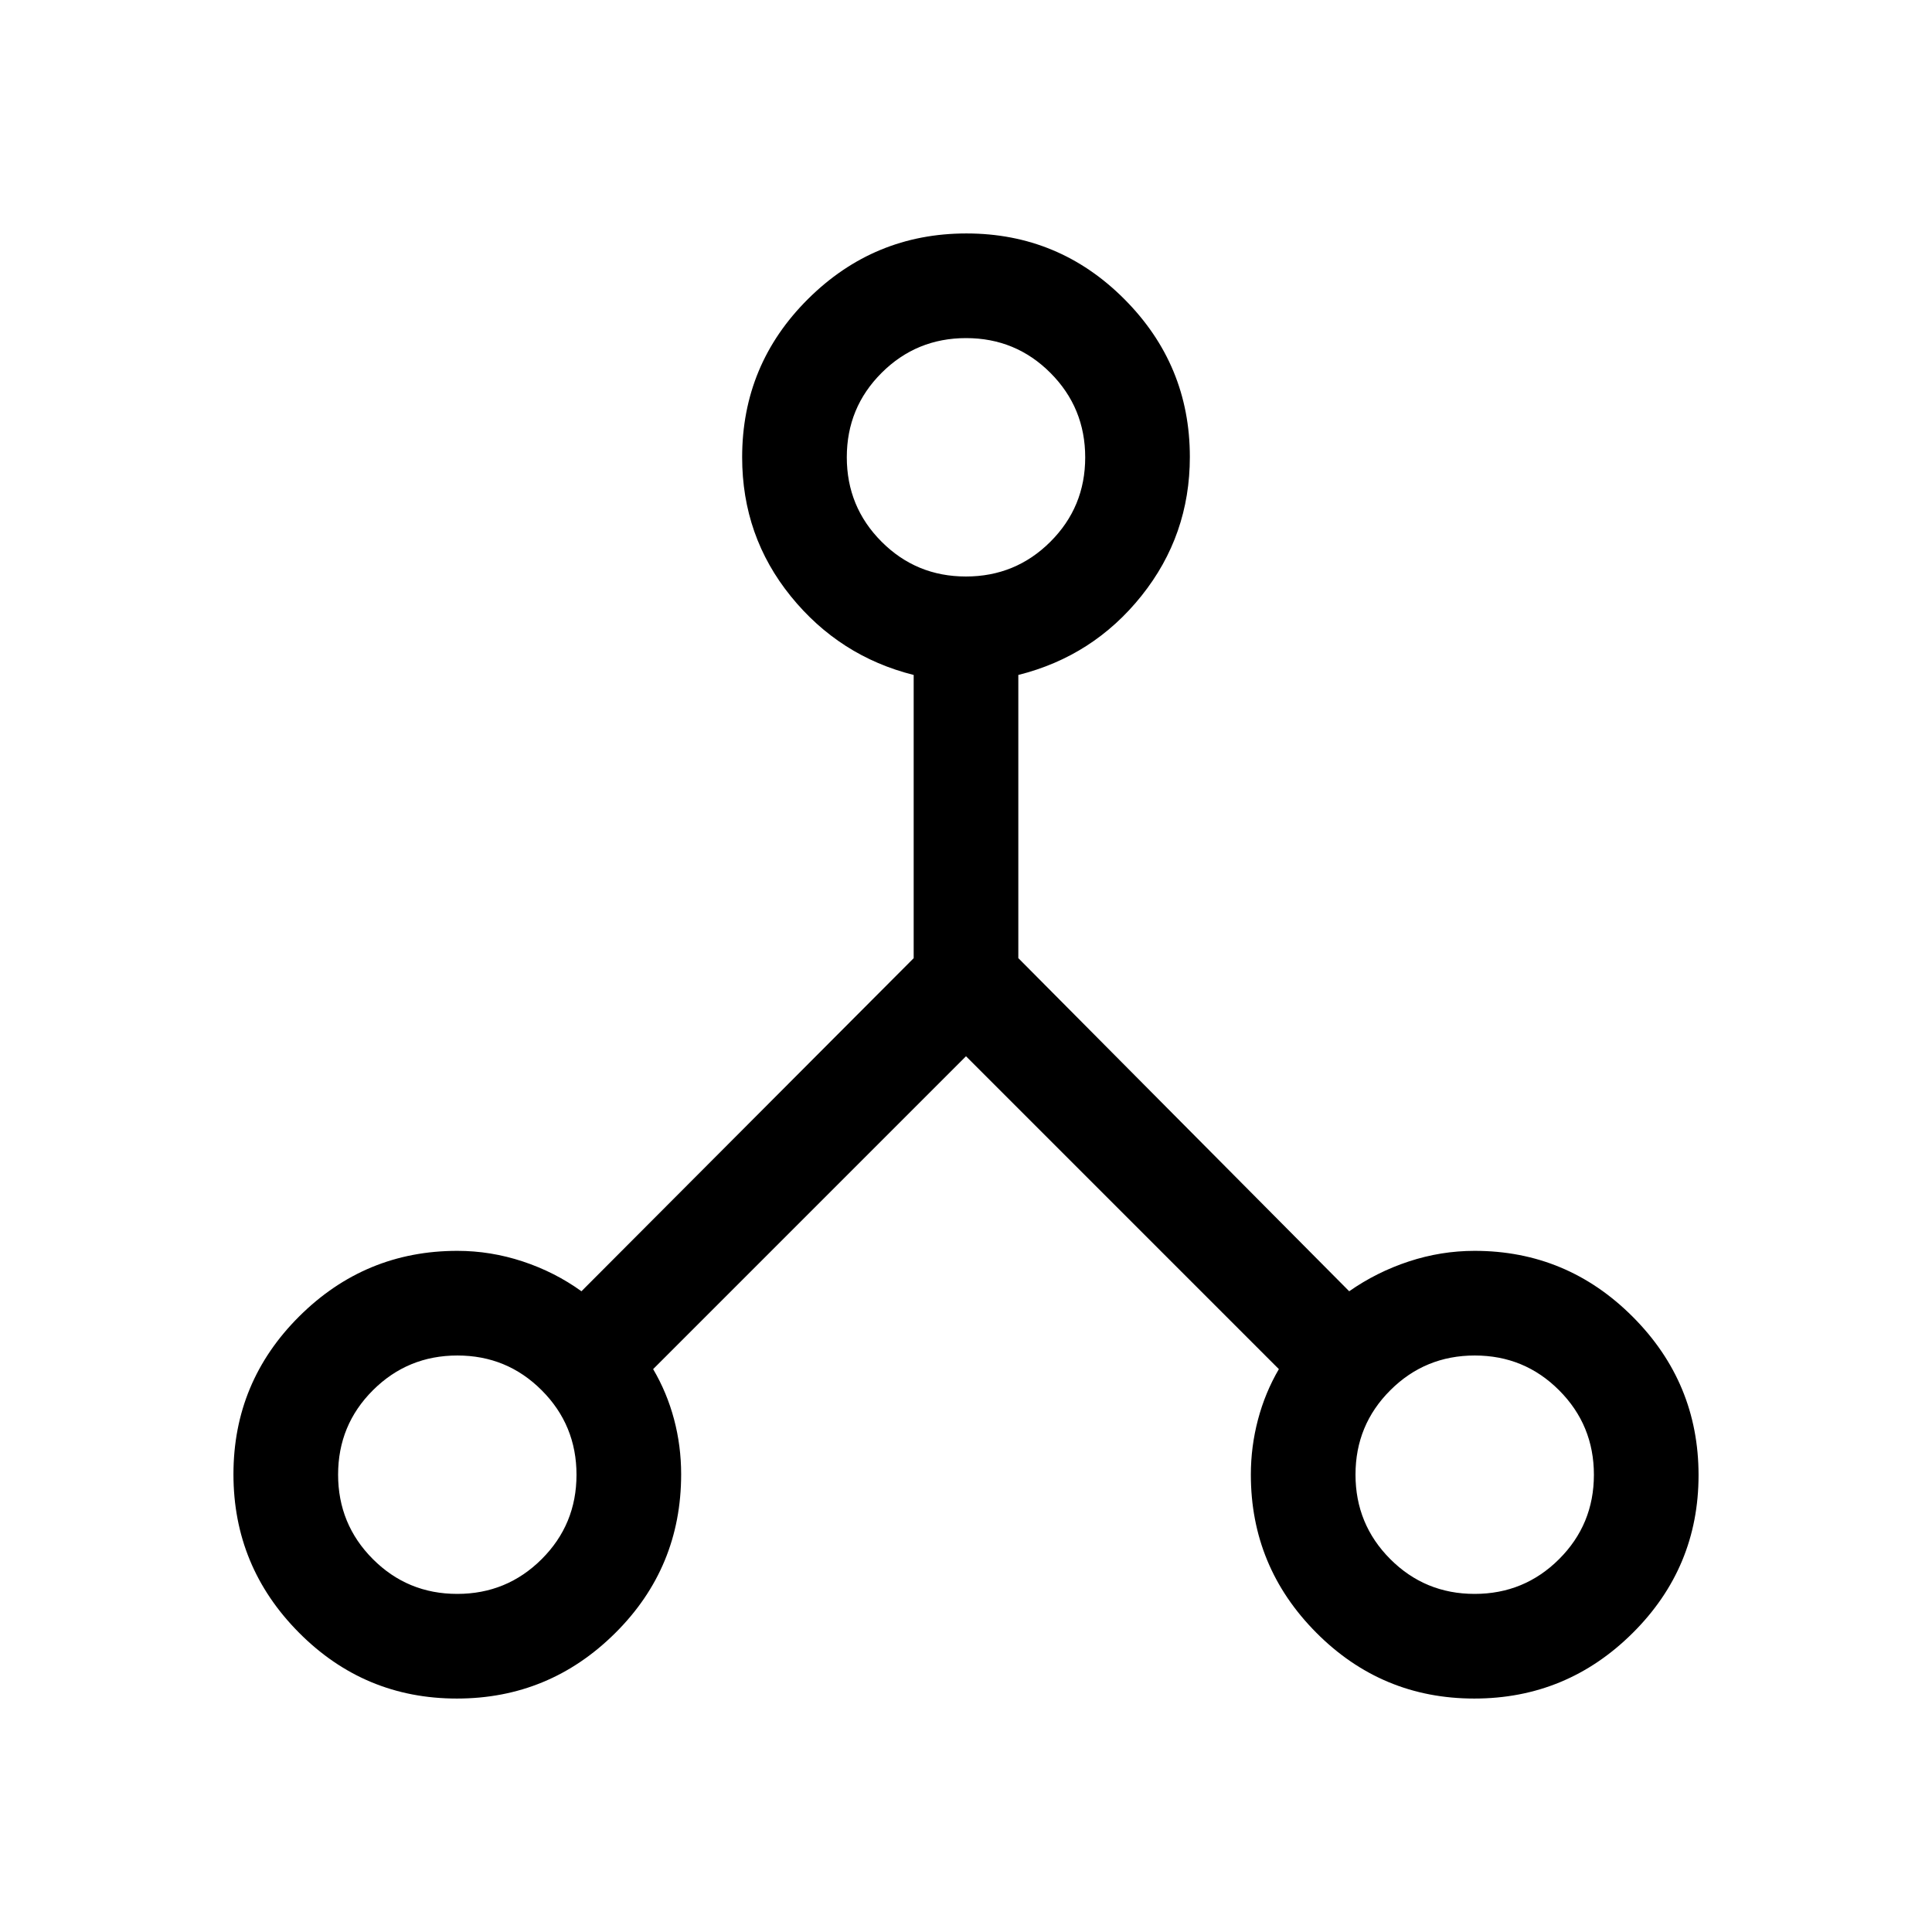
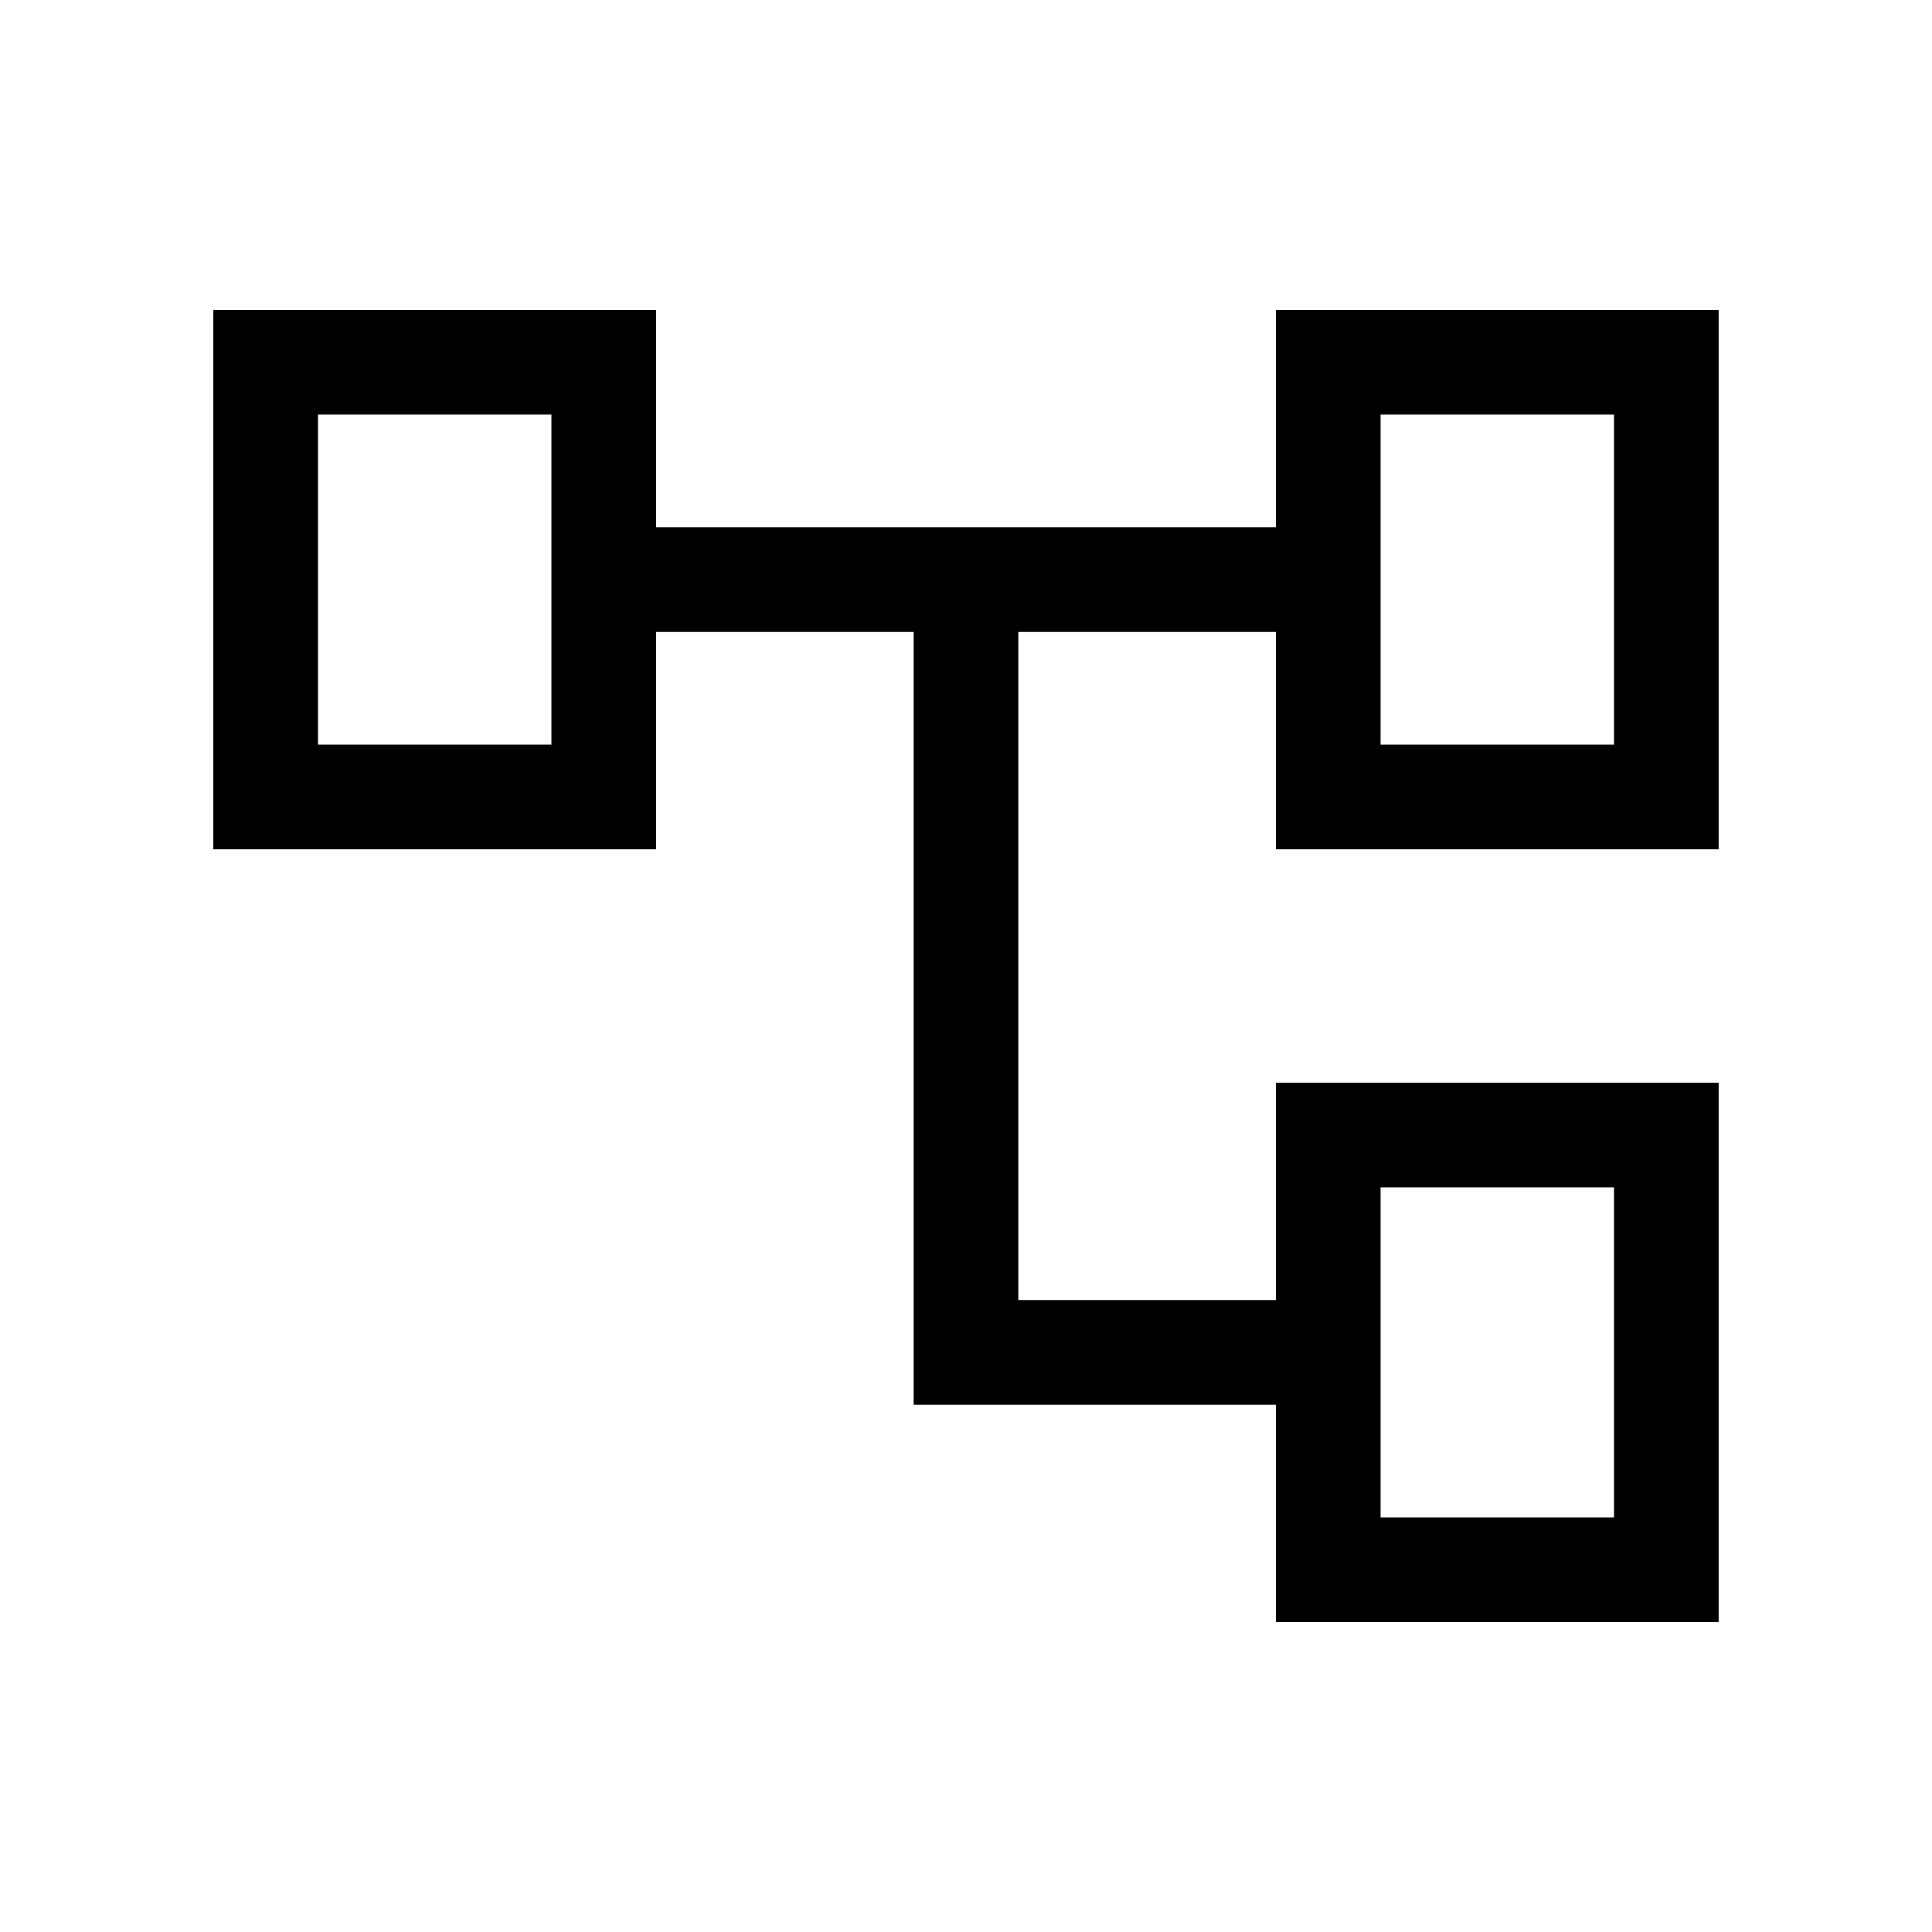
<svg xmlns="http://www.w3.org/2000/svg" height="20px" viewBox="0 -960 960 960" width="20px" fill="#000">
-   <path d="M227.01-116q-45.93 0-78.47-32.76T116-227.45q0-45.93 32.7-78.47 32.71-32.54 78.56-32.54 16.57 0 32.5 5.27t29.16 14.81L454-483.88v-140.74q-36.85-9.24-61.04-39.08-24.19-29.85-24.19-69.09 0-46.13 32.76-78.67T480.22-844q45.93 0 78.47 32.64t32.54 78.4q0 38.93-24 68.98-23.99 30.05-61.23 39.36v140.71l164.41 165.53q13.62-9.54 29.62-14.81 16.01-5.27 32.71-5.27 45.85 0 78.56 32.76 32.7 32.76 32.7 78.69t-32.76 78.47Q778.48-116 732.55-116t-78.47-32.7q-32.54-32.71-32.54-78.56 0-13.91 3.54-27.32 3.54-13.42 10.38-25.11L480-435.15 324.54-279.69q6.84 11.59 10.38 24.88 3.54 13.29 3.54 27.36 0 46.37-32.76 78.91T227.01-116Zm505.71-52q24.66 0 41.97-17.26T792-227.19q0-24.66-17.26-41.96-17.26-17.31-41.93-17.31-24.66 0-41.96 17.26-17.31 17.26-17.31 41.92t17.26 41.97Q708.06-168 732.72-168ZM479.95-673.54q24.67 0 41.97-17.26 17.31-17.26 17.31-41.92t-17.26-41.97Q504.71-792 480.05-792q-24.67 0-41.97 17.26-17.31 17.26-17.31 41.93 0 24.66 17.26 41.96 17.26 17.31 41.92 17.31ZM227.19-168q24.66 0 41.96-17.26 17.31-17.26 17.31-41.93 0-24.66-17.26-41.96-17.26-17.31-41.92-17.31t-41.97 17.26Q168-251.94 168-227.28t17.26 41.97Q202.52-168 227.19-168Z" />
+   <path d="M634-154v-108H454v-384H326v108H106v-268h220v108h308v-108h220v268H634v-108H506v332h128v-108h220v268H634ZM158-754v164-164Zm528 384v164-164Zm0-384v164-164Zm0 164h116v-164H686v164Zm0 384h116v-164H686v164ZM158-590h116v-164H158v164Z" />
</svg>
